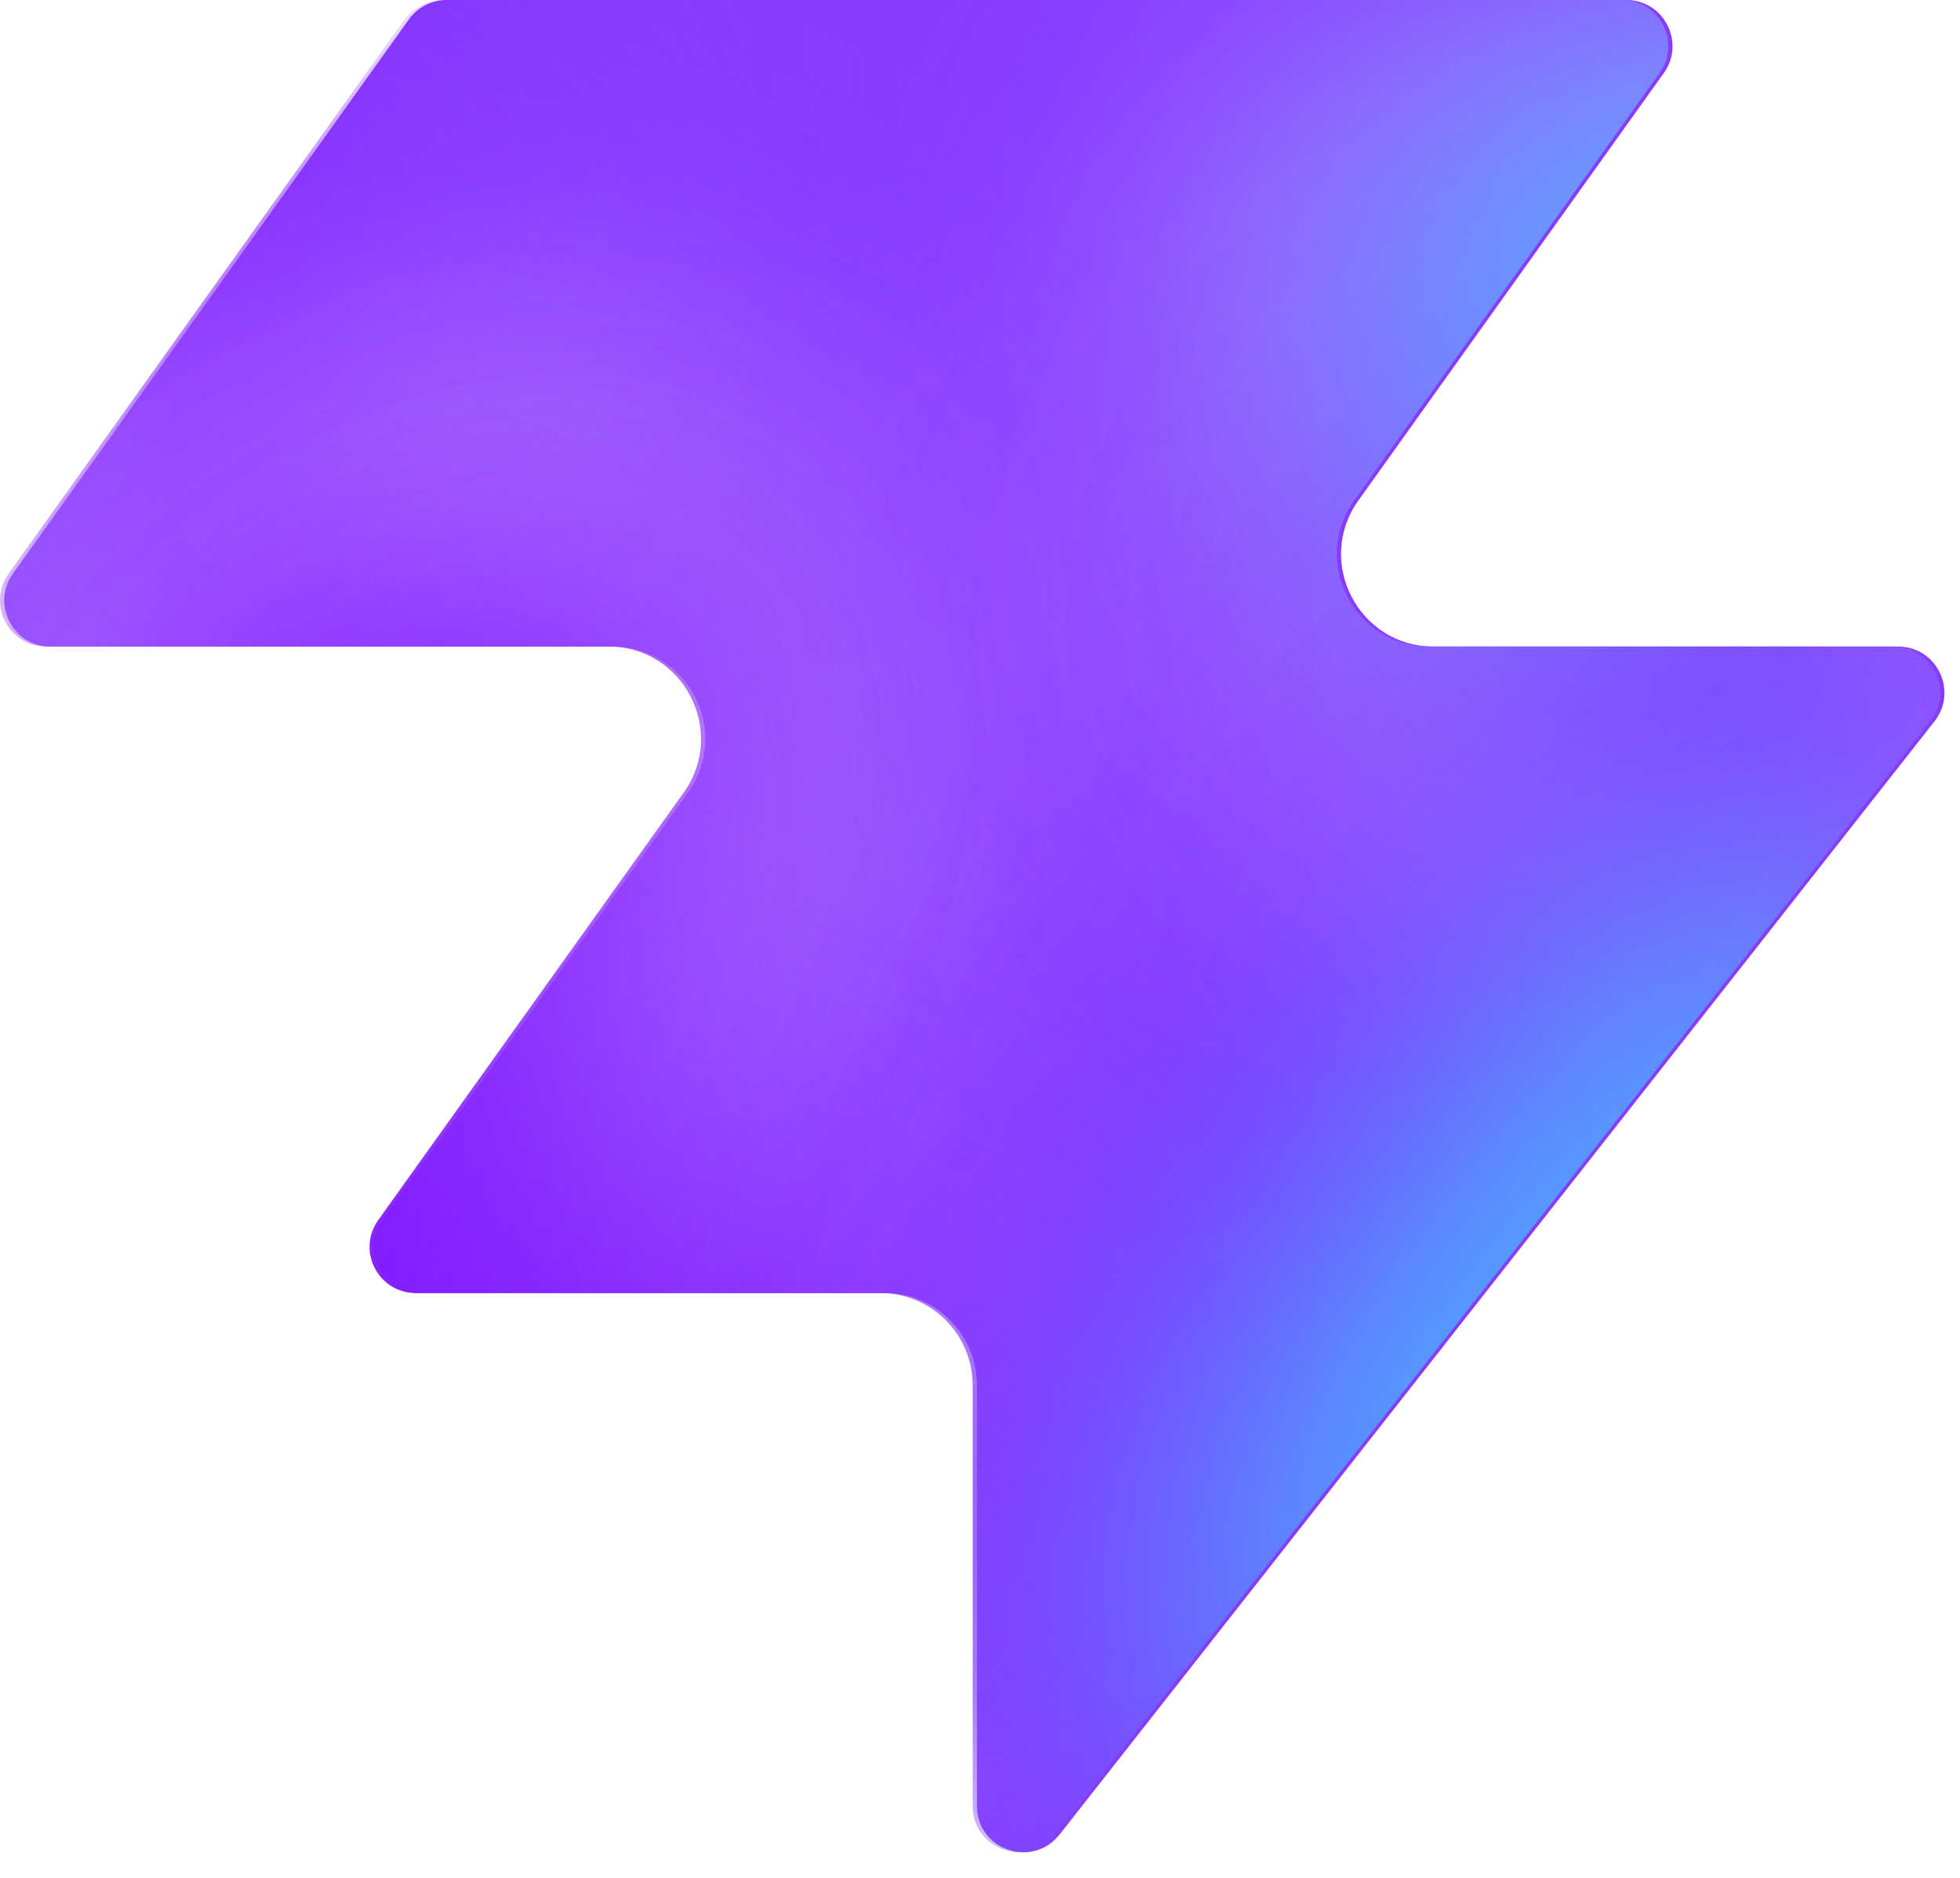
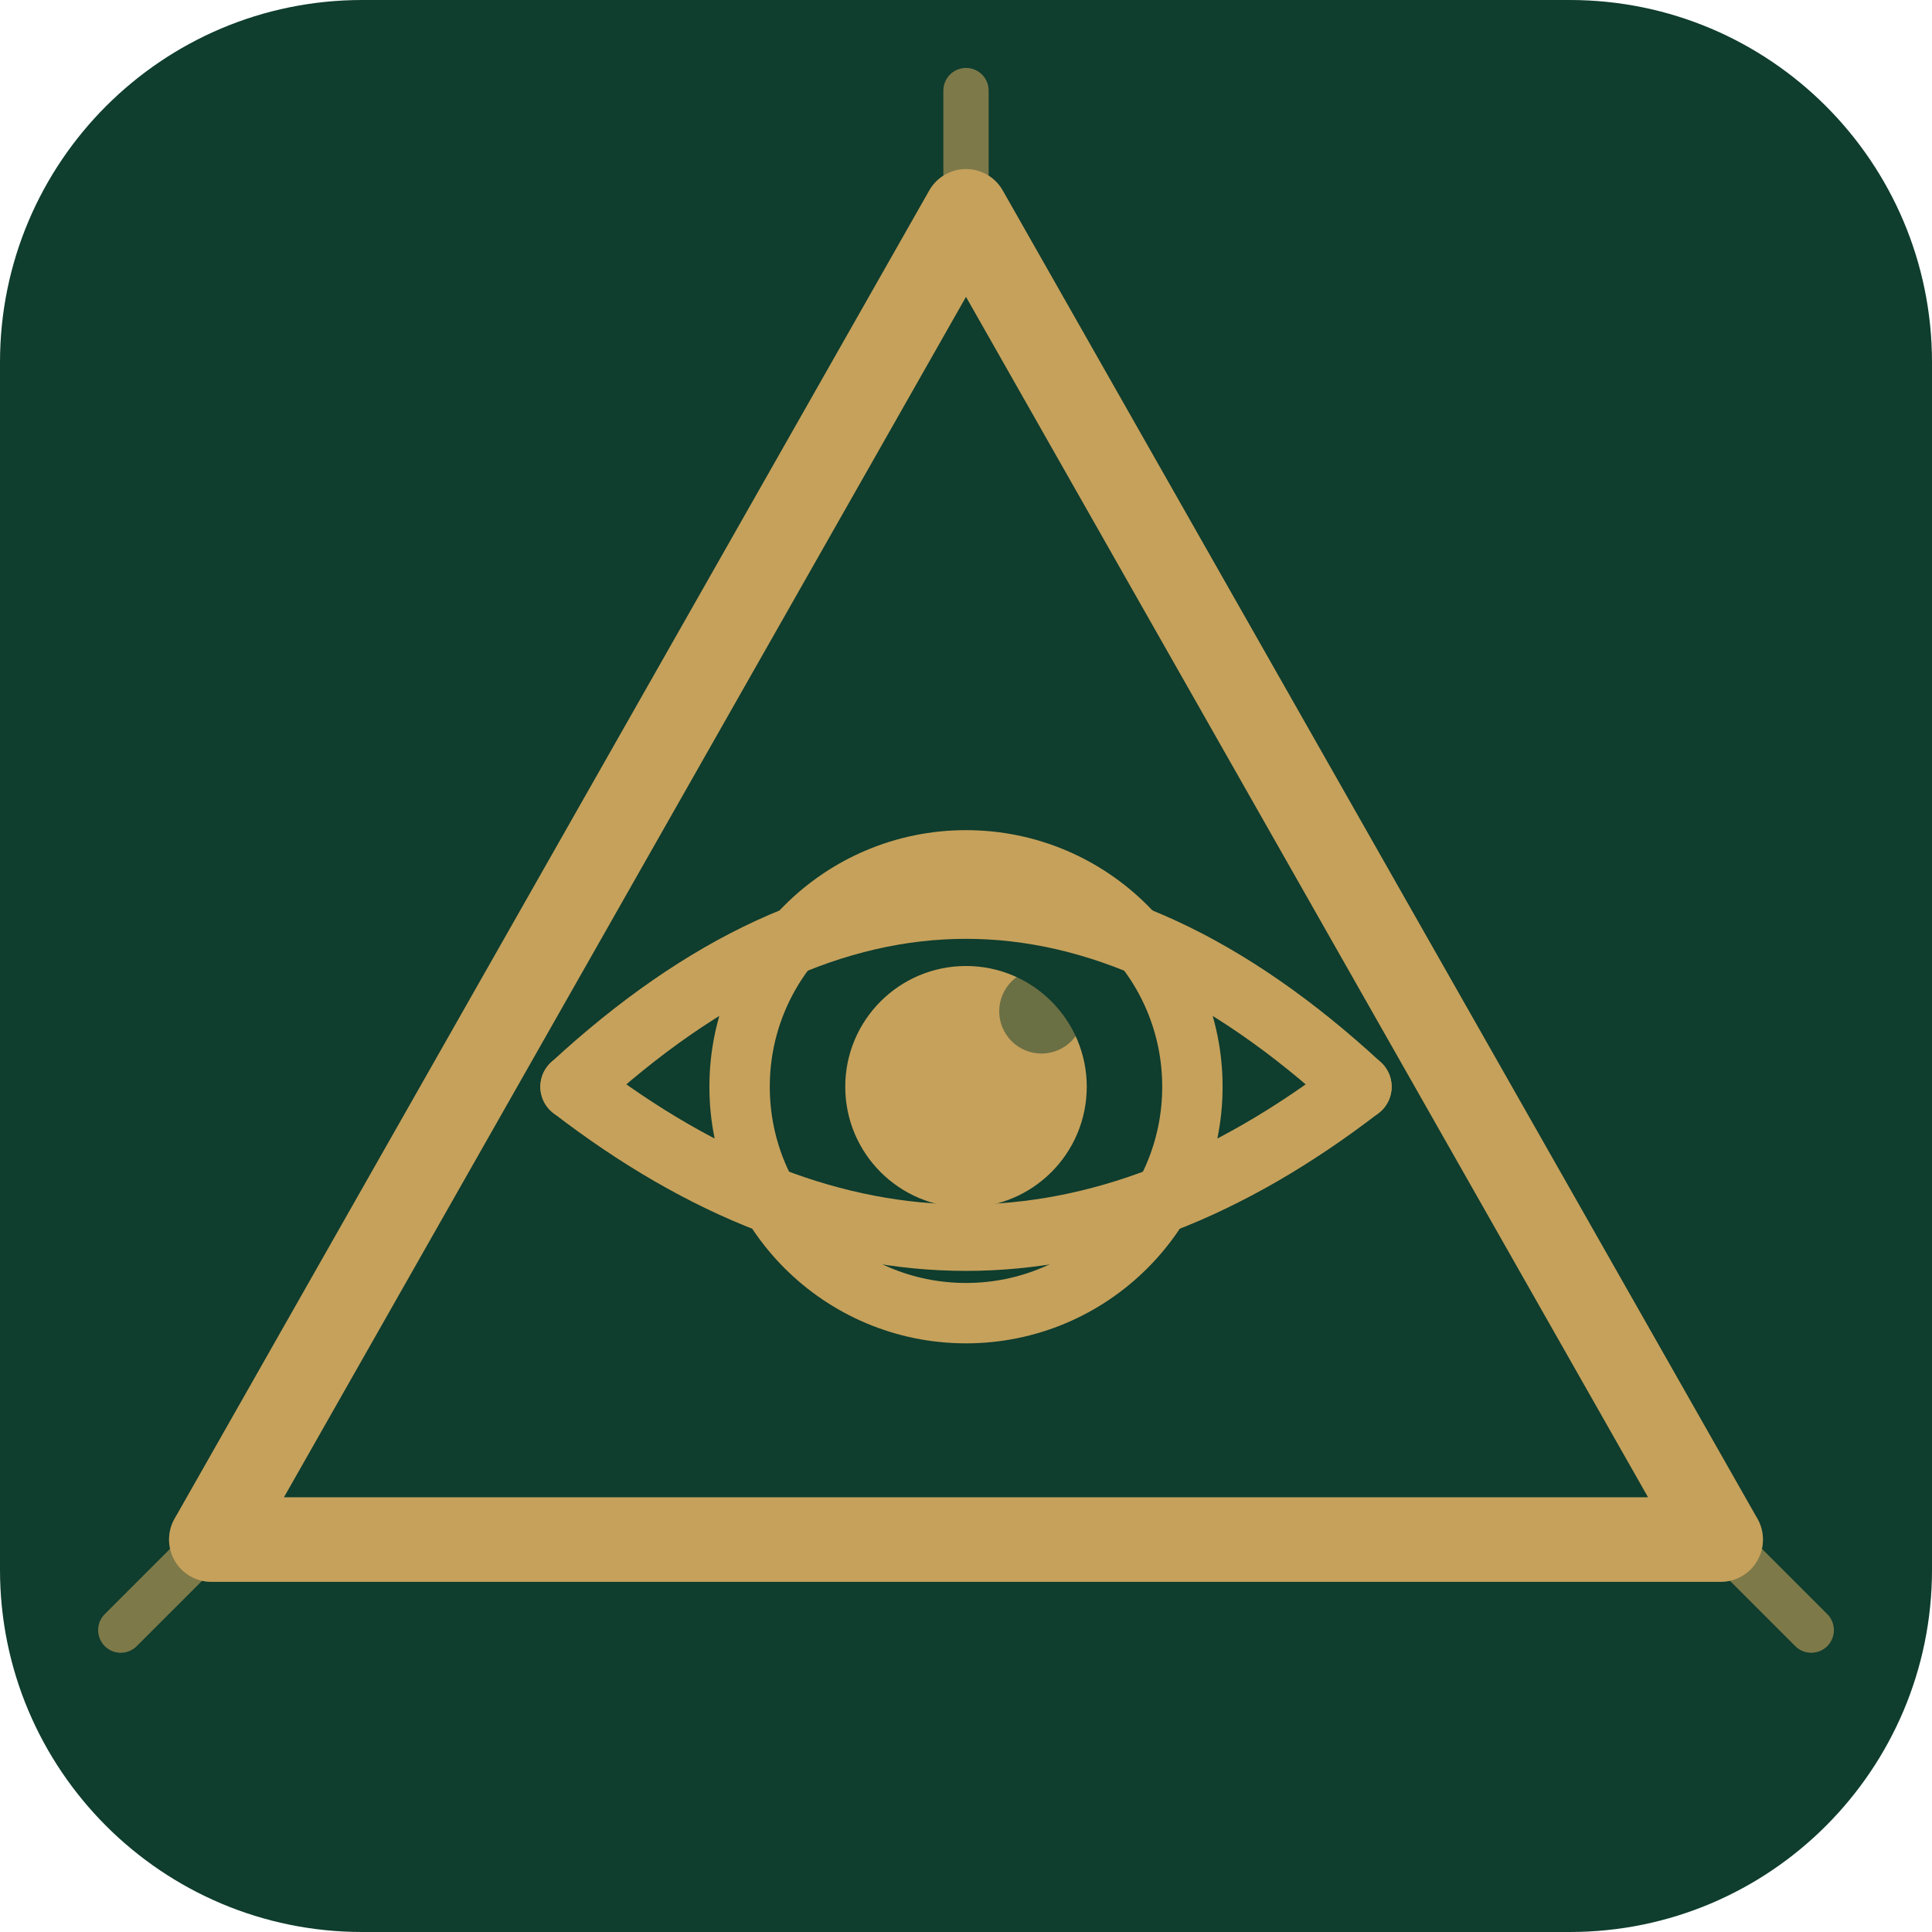
- <svg xmlns="http://www.w3.org/2000/svg" width="48" height="46" fill="none" viewBox="0 0 48 46">
-   <path fill="#863bff" d="M25.946 44.938c-.664.845-2.021.375-2.021-.698V33.937a2.26 2.26 0 0 0-2.262-2.262H10.287c-.92 0-1.456-1.04-.92-1.788l7.48-10.471c1.07-1.497 0-3.578-1.842-3.578H1.237c-.92 0-1.456-1.04-.92-1.788L10.013.474c.214-.297.556-.474.92-.474h28.894c.92 0 1.456 1.04.92 1.788l-7.48 10.471c-1.07 1.498 0 3.579 1.842 3.579h11.377c.943 0 1.473 1.088.89 1.83L25.947 44.94z" style="fill:#863bff;fill:color(display-p3 .525 .23 1);fill-opacity:1" />
-   <mask id="a" width="48" height="46" x="0" y="0" maskUnits="userSpaceOnUse" style="mask-type:alpha">
-     <path fill="#000" d="M25.842 44.938c-.664.844-2.021.375-2.021-.698V33.937a2.26 2.26 0 0 0-2.262-2.262H10.183c-.92 0-1.456-1.04-.92-1.788l7.48-10.471c1.07-1.498 0-3.579-1.842-3.579H1.133c-.92 0-1.456-1.04-.92-1.787L9.91.473c.214-.297.556-.474.92-.474h28.894c.92 0 1.456 1.04.92 1.788l-7.48 10.471c-1.07 1.498 0 3.578 1.842 3.578h11.377c.943 0 1.473 1.088.89 1.832L25.843 44.94z" style="fill:#000;fill-opacity:1" />
-   </mask>
-   <g mask="url(#a)">
-     <g filter="url(#b)">
-       <ellipse cx="5.508" cy="14.704" fill="#ede6ff" rx="5.508" ry="14.704" style="fill:#ede6ff;fill:color(display-p3 .927 .903 1);fill-opacity:1" transform="matrix(.00324 1 1 -.00324 -4.47 31.516)" />
-     </g>
-     <g filter="url(#c)">
-       <ellipse cx="10.399" cy="29.851" fill="#ede6ff" rx="10.399" ry="29.851" style="fill:#ede6ff;fill:color(display-p3 .927 .903 1);fill-opacity:1" transform="matrix(.00324 1 1 -.00324 -39.328 7.883)" />
-     </g>
-     <g filter="url(#d)">
-       <ellipse cx="5.508" cy="30.487" fill="#7e14ff" rx="5.508" ry="30.487" style="fill:#7e14ff;fill:color(display-p3 .492 .077 1);fill-opacity:1" transform="rotate(89.814 -25.913 -14.639)scale(1 -1)" />
-     </g>
-     <g filter="url(#e)">
-       <ellipse cx="5.508" cy="30.599" fill="#7e14ff" rx="5.508" ry="30.599" style="fill:#7e14ff;fill:color(display-p3 .492 .077 1);fill-opacity:1" transform="rotate(89.814 -32.644 -3.334)scale(1 -1)" />
-     </g>
-     <g filter="url(#f)">
-       <ellipse cx="5.508" cy="30.599" fill="#7e14ff" rx="5.508" ry="30.599" style="fill:#7e14ff;fill:color(display-p3 .492 .077 1);fill-opacity:1" transform="matrix(.00324 1 1 -.00324 -34.34 30.47)" />
-     </g>
-     <g filter="url(#g)">
-       <ellipse cx="14.072" cy="22.078" fill="#ede6ff" rx="14.072" ry="22.078" style="fill:#ede6ff;fill:color(display-p3 .927 .903 1);fill-opacity:1" transform="rotate(93.35 24.506 48.493)scale(-1 1)" />
-     </g>
-     <g filter="url(#h)">
-       <ellipse cx="3.47" cy="21.501" fill="#7e14ff" rx="3.47" ry="21.501" style="fill:#7e14ff;fill:color(display-p3 .492 .077 1);fill-opacity:1" transform="rotate(89.009 28.708 47.59)scale(-1 1)" />
-     </g>
-     <g filter="url(#i)">
-       <ellipse cx="3.47" cy="21.501" fill="#7e14ff" rx="3.47" ry="21.501" style="fill:#7e14ff;fill:color(display-p3 .492 .077 1);fill-opacity:1" transform="rotate(89.009 28.708 47.59)scale(-1 1)" />
-     </g>
-     <g filter="url(#j)">
-       <ellipse cx=".387" cy="8.972" fill="#7e14ff" rx="4.407" ry="29.108" style="fill:#7e14ff;fill:color(display-p3 .492 .077 1);fill-opacity:1" transform="rotate(39.51 .387 8.972)" />
-     </g>
-     <g filter="url(#k)">
-       <ellipse cx="47.523" cy="-6.092" fill="#7e14ff" rx="4.407" ry="29.108" style="fill:#7e14ff;fill:color(display-p3 .492 .077 1);fill-opacity:1" transform="rotate(37.892 47.523 -6.092)" />
-     </g>
-     <g filter="url(#l)">
-       <ellipse cx="41.412" cy="6.333" fill="#47bfff" rx="5.971" ry="9.665" style="fill:#47bfff;fill:color(display-p3 .28 .748 1);fill-opacity:1" transform="rotate(37.892 41.412 6.333)" />
-     </g>
-     <g filter="url(#m)">
-       <ellipse cx="-1.879" cy="38.332" fill="#7e14ff" rx="4.407" ry="29.108" style="fill:#7e14ff;fill:color(display-p3 .492 .077 1);fill-opacity:1" transform="rotate(37.892 -1.88 38.332)" />
-     </g>
-     <g filter="url(#n)">
-       <ellipse cx="-1.879" cy="38.332" fill="#7e14ff" rx="4.407" ry="29.108" style="fill:#7e14ff;fill:color(display-p3 .492 .077 1);fill-opacity:1" transform="rotate(37.892 -1.88 38.332)" />
-     </g>
-     <g filter="url(#o)">
-       <ellipse cx="35.651" cy="29.907" fill="#7e14ff" rx="4.407" ry="29.108" style="fill:#7e14ff;fill:color(display-p3 .492 .077 1);fill-opacity:1" transform="rotate(37.892 35.651 29.907)" />
-     </g>
-     <g filter="url(#p)">
-       <ellipse cx="38.418" cy="32.4" fill="#47bfff" rx="5.971" ry="15.297" style="fill:#47bfff;fill:color(display-p3 .28 .748 1);fill-opacity:1" transform="rotate(37.892 38.418 32.4)" />
-     </g>
-   </g>
-   <defs>
-     <filter id="b" width="60.045" height="41.654" x="-19.77" y="16.149" color-interpolation-filters="sRGB" filterUnits="userSpaceOnUse">
-       <feFlood flood-opacity="0" result="BackgroundImageFix" />
-       <feBlend in="SourceGraphic" in2="BackgroundImageFix" result="shape" />
-       <feGaussianBlur result="effect1_foregroundBlur_2002_17158" stdDeviation="7.659" />
-     </filter>
-     <filter id="c" width="90.34" height="51.437" x="-54.613" y="-7.533" color-interpolation-filters="sRGB" filterUnits="userSpaceOnUse">
-       <feFlood flood-opacity="0" result="BackgroundImageFix" />
-       <feBlend in="SourceGraphic" in2="BackgroundImageFix" result="shape" />
-       <feGaussianBlur result="effect1_foregroundBlur_2002_17158" stdDeviation="7.659" />
-     </filter>
-     <filter id="d" width="79.355" height="29.4" x="-49.64" y="2.03" color-interpolation-filters="sRGB" filterUnits="userSpaceOnUse">
-       <feFlood flood-opacity="0" result="BackgroundImageFix" />
-       <feBlend in="SourceGraphic" in2="BackgroundImageFix" result="shape" />
-       <feGaussianBlur result="effect1_foregroundBlur_2002_17158" stdDeviation="4.596" />
-     </filter>
-     <filter id="e" width="79.579" height="29.4" x="-45.045" y="20.029" color-interpolation-filters="sRGB" filterUnits="userSpaceOnUse">
-       <feFlood flood-opacity="0" result="BackgroundImageFix" />
-       <feBlend in="SourceGraphic" in2="BackgroundImageFix" result="shape" />
-       <feGaussianBlur result="effect1_foregroundBlur_2002_17158" stdDeviation="4.596" />
-     </filter>
-     <filter id="f" width="79.579" height="29.4" x="-43.513" y="21.178" color-interpolation-filters="sRGB" filterUnits="userSpaceOnUse">
-       <feFlood flood-opacity="0" result="BackgroundImageFix" />
-       <feBlend in="SourceGraphic" in2="BackgroundImageFix" result="shape" />
-       <feGaussianBlur result="effect1_foregroundBlur_2002_17158" stdDeviation="4.596" />
-     </filter>
-     <filter id="g" width="74.749" height="58.852" x="15.756" y="-17.901" color-interpolation-filters="sRGB" filterUnits="userSpaceOnUse">
-       <feFlood flood-opacity="0" result="BackgroundImageFix" />
-       <feBlend in="SourceGraphic" in2="BackgroundImageFix" result="shape" />
-       <feGaussianBlur result="effect1_foregroundBlur_2002_17158" stdDeviation="7.659" />
-     </filter>
-     <filter id="h" width="61.377" height="25.362" x="23.548" y="2.284" color-interpolation-filters="sRGB" filterUnits="userSpaceOnUse">
-       <feFlood flood-opacity="0" result="BackgroundImageFix" />
-       <feBlend in="SourceGraphic" in2="BackgroundImageFix" result="shape" />
-       <feGaussianBlur result="effect1_foregroundBlur_2002_17158" stdDeviation="4.596" />
-     </filter>
-     <filter id="i" width="61.377" height="25.362" x="23.548" y="2.284" color-interpolation-filters="sRGB" filterUnits="userSpaceOnUse">
-       <feFlood flood-opacity="0" result="BackgroundImageFix" />
-       <feBlend in="SourceGraphic" in2="BackgroundImageFix" result="shape" />
-       <feGaussianBlur result="effect1_foregroundBlur_2002_17158" stdDeviation="4.596" />
-     </filter>
-     <filter id="j" width="56.045" height="63.649" x="-27.636" y="-22.853" color-interpolation-filters="sRGB" filterUnits="userSpaceOnUse">
-       <feFlood flood-opacity="0" result="BackgroundImageFix" />
-       <feBlend in="SourceGraphic" in2="BackgroundImageFix" result="shape" />
-       <feGaussianBlur result="effect1_foregroundBlur_2002_17158" stdDeviation="4.596" />
-     </filter>
-     <filter id="k" width="54.814" height="64.646" x="20.116" y="-38.415" color-interpolation-filters="sRGB" filterUnits="userSpaceOnUse">
-       <feFlood flood-opacity="0" result="BackgroundImageFix" />
-       <feBlend in="SourceGraphic" in2="BackgroundImageFix" result="shape" />
-       <feGaussianBlur result="effect1_foregroundBlur_2002_17158" stdDeviation="4.596" />
-     </filter>
-     <filter id="l" width="33.541" height="35.313" x="24.641" y="-11.323" color-interpolation-filters="sRGB" filterUnits="userSpaceOnUse">
-       <feFlood flood-opacity="0" result="BackgroundImageFix" />
-       <feBlend in="SourceGraphic" in2="BackgroundImageFix" result="shape" />
-       <feGaussianBlur result="effect1_foregroundBlur_2002_17158" stdDeviation="4.596" />
-     </filter>
-     <filter id="m" width="54.814" height="64.646" x="-29.286" y="6.009" color-interpolation-filters="sRGB" filterUnits="userSpaceOnUse">
-       <feFlood flood-opacity="0" result="BackgroundImageFix" />
-       <feBlend in="SourceGraphic" in2="BackgroundImageFix" result="shape" />
-       <feGaussianBlur result="effect1_foregroundBlur_2002_17158" stdDeviation="4.596" />
-     </filter>
-     <filter id="n" width="54.814" height="64.646" x="-29.286" y="6.009" color-interpolation-filters="sRGB" filterUnits="userSpaceOnUse">
-       <feFlood flood-opacity="0" result="BackgroundImageFix" />
-       <feBlend in="SourceGraphic" in2="BackgroundImageFix" result="shape" />
-       <feGaussianBlur result="effect1_foregroundBlur_2002_17158" stdDeviation="4.596" />
-     </filter>
-     <filter id="o" width="54.814" height="64.646" x="8.244" y="-2.416" color-interpolation-filters="sRGB" filterUnits="userSpaceOnUse">
-       <feFlood flood-opacity="0" result="BackgroundImageFix" />
-       <feBlend in="SourceGraphic" in2="BackgroundImageFix" result="shape" />
-       <feGaussianBlur result="effect1_foregroundBlur_2002_17158" stdDeviation="4.596" />
-     </filter>
-     <filter id="p" width="39.409" height="43.623" x="18.713" y="10.588" color-interpolation-filters="sRGB" filterUnits="userSpaceOnUse">
-       <feFlood flood-opacity="0" result="BackgroundImageFix" />
-       <feBlend in="SourceGraphic" in2="BackgroundImageFix" result="shape" />
-       <feGaussianBlur result="effect1_foregroundBlur_2002_17158" stdDeviation="4.596" />
-     </filter>
-   </defs>
+ <svg xmlns="http://www.w3.org/2000/svg" viewBox="0 0 64 64">
+   <rect width="64" height="64" rx="12" fill="#0F3D2E" />
+   <polygon points="32,7 57,51 7,51" fill="none" stroke="#C6A15B" stroke-width="2.8" stroke-linejoin="round" />
+   <line x1="7" y1="51" x2="57" y2="51" stroke="#C6A15B" stroke-width="2.8" stroke-linecap="round" opacity="0.3" />
+   <path d="M19,36 Q32,24 45,36" fill="none" stroke="#C6A15B" stroke-width="2.2" stroke-linecap="round" />
+   <path d="M19,36 Q32,46 45,36" fill="none" stroke="#C6A15B" stroke-width="2.2" stroke-linecap="round" />
+   <circle cx="32" cy="36" r="7.5" fill="none" stroke="#C6A15B" stroke-width="2" />
+   <circle cx="32" cy="36" r="4" fill="#C6A15B" />
+   <circle cx="34.5" cy="33.5" r="1.4" fill="#0F3D2E" opacity="0.5" />
+   <line x1="32" y1="7" x2="32" y2="3" stroke="#C6A15B" stroke-width="1.5" stroke-linecap="round" opacity="0.6" />
+   <line x1="57" y1="51" x2="60" y2="54" stroke="#C6A15B" stroke-width="1.5" stroke-linecap="round" opacity="0.6" />
+   <line x1="7" y1="51" x2="4" y2="54" stroke="#C6A15B" stroke-width="1.5" stroke-linecap="round" opacity="0.6" />
</svg>
